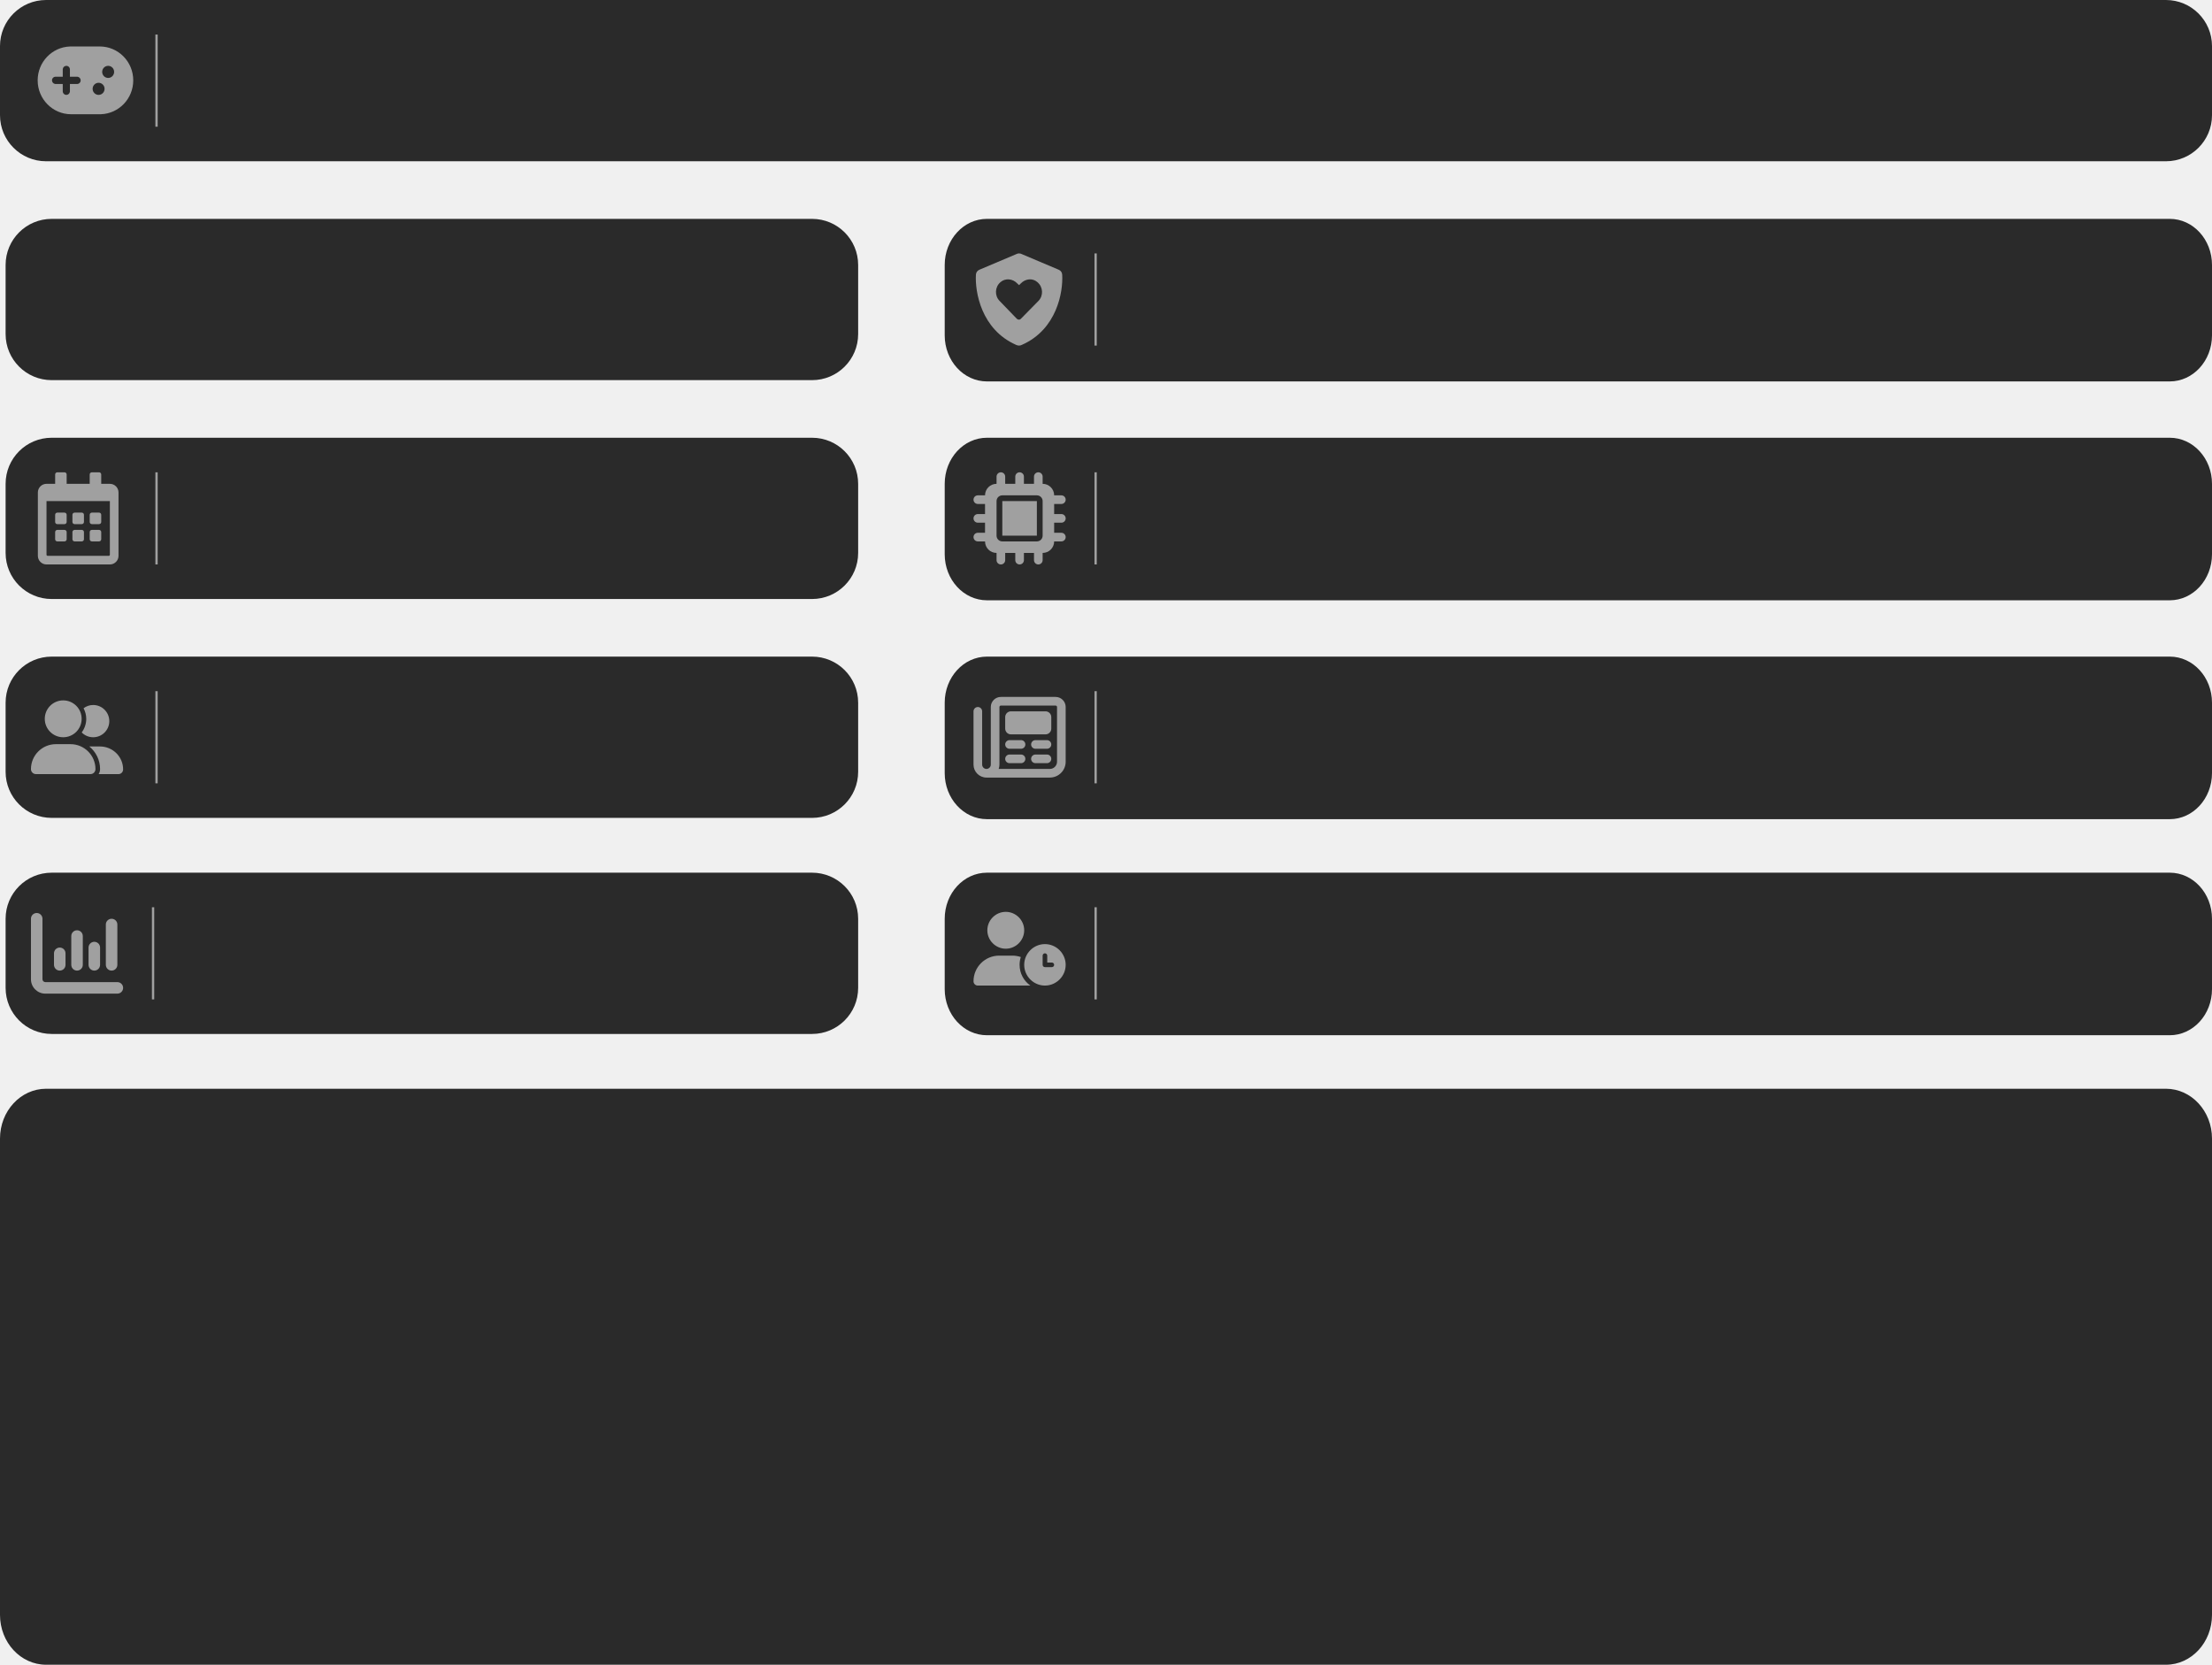
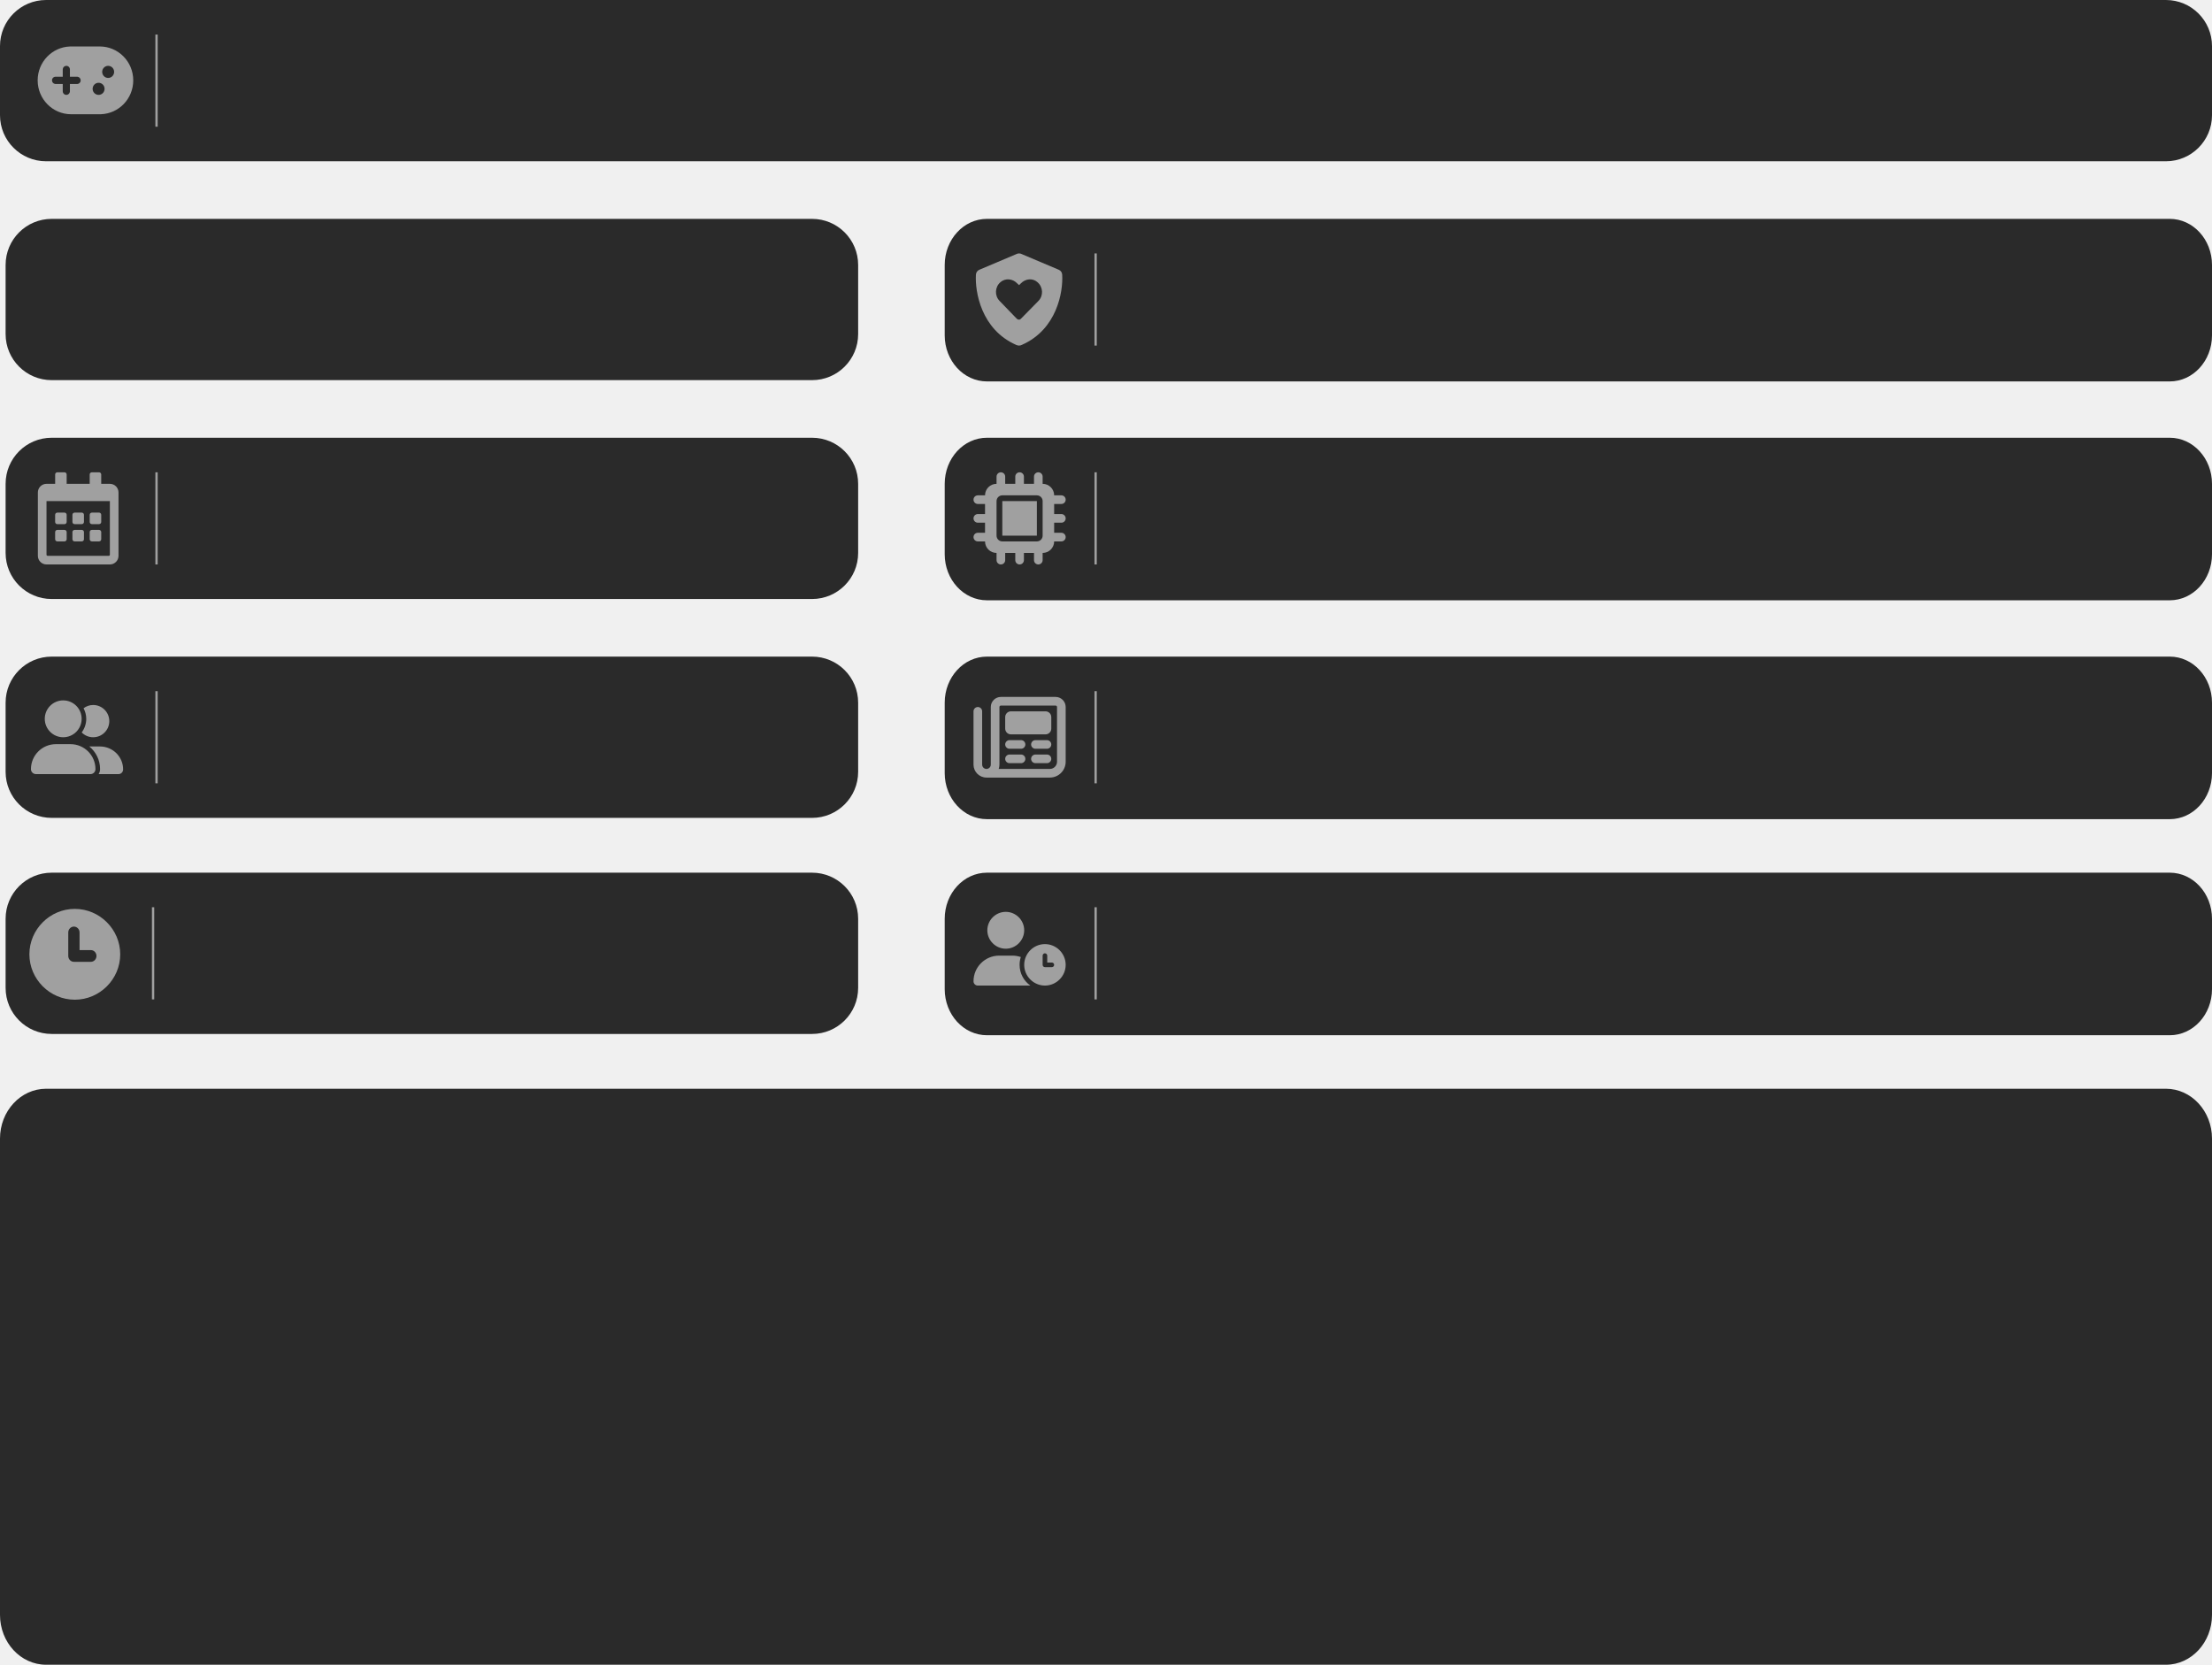
<svg xmlns="http://www.w3.org/2000/svg" width="960" height="722.568" viewBox="0 0 960 722.568" version="1.1" style="clip-rule:evenodd;fill-rule:evenodd;stroke-linejoin:round;stroke-miterlimit:2" id="svg20" xml:space="preserve">
  <defs id="defs20" />
  <path style="clip-rule:evenodd;fill:#080808;fill-opacity:0.85;fill-rule:evenodd;stroke:#ffffff;stroke-width:0;stroke-linejoin:round;stroke-miterlimit:2" id="rect15" width="600" height="70.556" x="426.984" y="-135.029" transform="matrix(0.9166667,0,0,1,18.59774,230.0292)" d="m 446.984,-135.029 h 560 a 20,20 45 0 1 20,20 v 30.556 a 20,20 135 0 1 -20,20 H 446.984 a 20,20 45 0 1 -20,-20 v -30.556 a 20,20 135 0 1 20,-20 z" />
  <path style="clip-rule:evenodd;fill:#080808;fill-opacity:0.85;fill-rule:evenodd;stroke:#ffffff;stroke-width:0;stroke-linejoin:round;stroke-miterlimit:2" id="rect15-9" width="600" height="70.556" x="426.984" y="-135.029" transform="matrix(0.9166667,0,0,1,18.59774,325.0292)" d="m 446.984,-135.029 h 560 a 20,20 45 0 1 20,20 v 30.556 a 20,20 135 0 1 -20,20 H 446.984 a 20,20 45 0 1 -20,-20 v -30.556 a 20,20 135 0 1 20,-20 z" />
  <path style="clip-rule:evenodd;fill:#080808;fill-opacity:0.85;fill-rule:evenodd;stroke:#ffffff;stroke-width:0;stroke-linejoin:round;stroke-miterlimit:2" id="rect15-9-8" width="600" height="70.556" x="426.984" y="-135.029" transform="matrix(0.9166667,0,0,1,18.59774,420.0292)" d="m 446.984,-135.029 h 560 a 20,20 45 0 1 20,20 v 30.556 a 20,20 135 0 1 -20,20 H 446.984 a 20,20 45 0 1 -20,-20 v -30.556 a 20,20 135 0 1 20,-20 z" />
  <path style="clip-rule:evenodd;fill:#080808;fill-opacity:0.85;fill-rule:evenodd;stroke:#ffffff;stroke-width:0;stroke-linejoin:round;stroke-miterlimit:2" id="rect15-9-8-7" width="600" height="70.556" x="426.984" y="-135.029" transform="matrix(0.9166667,0,0,1,18.59774,513.8132)" d="m 446.984,-135.029 h 560 a 20,20 45 0 1 20,20 v 30.556 a 20,20 135 0 1 -20,20 H 446.984 a 20,20 45 0 1 -20,-20 v -30.556 a 20,20 135 0 1 20,-20 z" />
  <path style="clip-rule:evenodd;fill:#080808;fill-opacity:0.85;fill-rule:evenodd;stroke:#ffffff;stroke-width:0;stroke-linejoin:round;stroke-miterlimit:2" id="rect17" width="960" height="70" x="9.732" y="-138.679" transform="translate(-9.731835,138.6787)" d="m 29.732,-138.679 920,0 a 20,20 45 0 1 20,20 v 30 a 20,20 135 0 1 -20,20 l -920,0 a 20,20 45 0 1 -20,-20 v -30 a 20,20 135 0 1 20,-20 z" />
  <path style="clip-rule:evenodd;fill:#080808;fill-opacity:0.85;fill-rule:evenodd;stroke:#ffffff;stroke-width:0;stroke-linejoin:round;stroke-miterlimit:2" id="rect18" width="960" height="231.131" x="8.515" y="-274.924" transform="matrix(1,0,0,1.081637,-8.515356,769.9364)" d="M 28.515,-274.924 H 948.515 a 20,20 45 0 1 20,20 v 191.131 a 20,20 135 0 1 -20,20 H 28.515 a 20,20 45 0 1 -20,-20 V -254.924 a 20,20 135 0 1 20,-20 z" />
  <path style="clip-rule:evenodd;fill:#080808;fill-opacity:0.85;fill-rule:evenodd;stroke-width:0;stroke-linejoin:round;stroke-miterlimit:2" id="rect3-3" width="370" height="70" x="-12.687" y="-136.413" d="M 7.313,-136.413 H 337.313 a 20,20 45 0 1 20,20 v 30 a 20,20 135 0 1 -20,20 H 7.313 a 20,20 45 0 1 -20,-20 V -116.413 a 20,20 135 0 1 20,-20 z" transform="translate(15.11986,231.4131)" />
  <path style="clip-rule:evenodd;fill:#080808;fill-opacity:0.85;fill-rule:evenodd;stroke-width:0;stroke-linejoin:round;stroke-miterlimit:2" id="rect3-3-0" width="370" height="70" x="-12.687" y="-136.413" d="M 7.313,-136.413 H 337.313 a 20,20 45 0 1 20,20 v 30 a 20,20 135 0 1 -20,20 H 7.313 a 20,20 45 0 1 -20,-20 V -116.413 a 20,20 135 0 1 20,-20 z" transform="translate(15.11986,421.4131)" />
  <path style="clip-rule:evenodd;fill:#080808;fill-opacity:0.85;fill-rule:evenodd;stroke-width:0;stroke-linejoin:round;stroke-miterlimit:2" id="rect3-3-0-0" width="370" height="70" x="-12.687" y="-136.413" d="M 7.313,-136.413 H 337.313 a 20,20 45 0 1 20,20 v 30 a 20,20 135 0 1 -20,20 H 7.313 a 20,20 45 0 1 -20,-20 V -116.413 a 20,20 135 0 1 20,-20 z" transform="translate(15.11983,515.1971)" />
  <path style="clip-rule:evenodd;fill:#080808;fill-opacity:0.85;fill-rule:evenodd;stroke-width:0;stroke-linejoin:round;stroke-miterlimit:2" id="rect3-3-1" width="370" height="70" x="-12.687" y="-136.413" d="M 7.313,-136.413 H 337.313 a 20,20 45 0 1 20,20 v 30 a 20,20 135 0 1 -20,20 H 7.313 a 20,20 45 0 1 -20,-20 V -116.413 a 20,20 135 0 1 20,-20 z" transform="translate(15.11986,326.4131)" />
  <rect x="65" y="205" width="1" height="40" style="fill:#a0a0a0" id="rect8" transform="translate(2.432959)" />
  <rect x="65" y="15" width="1" height="40" style="clip-rule:evenodd;fill:#a0a0a0;fill-rule:evenodd;stroke-linejoin:round;stroke-miterlimit:2" id="rect8-4" transform="translate(2.432959)" />
  <rect x="65" y="300" width="1" height="40" style="fill:#a0a0a0" id="rect9" transform="translate(2.432959)" />
  <rect x="475" y="110" width="1" height="40" style="fill:#a0a0a0" id="rect10" transform="translate(-4.1413784e-5)" />
  <rect x="475" y="205" width="1" height="40" style="fill:#a0a0a0" id="rect11" transform="translate(-4.1413784e-5)" />
  <rect x="475" y="300" width="1" height="40" style="fill:#a0a0a0" id="rect12" transform="translate(-4.1413784e-5)" />
  <rect x="1144.962" y="205" width="1" height="40" style="fill:#a0a0a0" id="rect13" transform="translate(-669.962,188.784)" />
  <rect x="1144.962" y="300" width="1" height="40" style="fill:#a0a0a0" id="rect14" transform="translate(-1079.029,93.78399)" />
  <path d="m 25.564,227.5 h -3.128 c -0.516,-0.002 -0.934,-0.42 -0.936,-0.936 v -3.128 c 0.002,-0.516 0.42,-0.934 0.936,-0.936 h 3.124 c 0.516,0.002 0.934,0.42 0.936,0.936 v 3.124 c 0,0.516 -0.416,0.936 -0.932,0.94 z M 34,226.564 v -3.128 c -0.002,-0.516 -0.42,-0.934 -0.936,-0.936 h -3.128 c -0.516,0.002 -0.934,0.42 -0.936,0.936 v 3.124 c 0.002,0.516 0.42,0.934 0.936,0.936 h 3.124 c 0.516,0 0.936,-0.416 0.94,-0.932 z m 7.5,0 v -3.128 c -0.002,-0.516 -0.42,-0.934 -0.936,-0.936 h -3.128 c -0.516,0.002 -0.934,0.42 -0.936,0.936 v 3.124 c 0.002,0.516 0.42,0.934 0.936,0.936 h 3.124 c 0.516,0 0.936,-0.416 0.94,-0.932 z m -7.5,7.5 v -3.128 C 33.998,230.42 33.58,230.002 33.064,230 h -3.128 c -0.516,0.002 -0.934,0.42 -0.936,0.936 v 3.124 c 0.002,0.516 0.42,0.934 0.936,0.936 h 3.124 c 0.516,0 0.936,-0.416 0.94,-0.932 z m -7.5,0 v -3.128 C 26.498,230.42 26.08,230.002 25.564,230 h -3.128 c -0.516,0.002 -0.934,0.42 -0.936,0.936 v 3.124 c 0.002,0.516 0.42,0.934 0.936,0.936 h 3.124 c 0.516,0 0.936,-0.416 0.94,-0.932 z m 15,0 v -3.128 C 41.498,230.42 41.08,230.002 40.564,230 h -3.128 c -0.516,0.002 -0.934,0.42 -0.936,0.936 v 3.124 c 0.002,0.516 0.42,0.934 0.936,0.936 h 3.124 c 0.516,0 0.936,-0.416 0.94,-0.932 z M 49,213.752 v 27.5 c -0.002,2.07 -1.678,3.746 -3.748,3.748 h -27.5 c -2.07,0 -3.75,-1.678 -3.752,-3.748 v -27.5 c 0,-0.996 0.396,-1.95 1.098,-2.654 0.704,-0.702 1.658,-1.098 2.654,-1.098 h 3.752 v -4.064 c 0.002,-0.514 0.418,-0.932 0.932,-0.936 h 3.124 c 0.516,0.002 0.934,0.42 0.936,0.936 V 210 h 10 v -4.064 C 36.498,205.418 36.918,205 37.436,205 h 3.124 c 0.516,0.002 0.934,0.42 0.936,0.936 V 210 h 3.752 c 0.996,0 1.95,0.396 2.654,1.098 0.702,0.704 1.098,1.658 1.098,2.654 z M 45.252,240.78 V 217.5 h -27.5 v 23.28 c 0.002,0.258 0.21,0.466 0.468,0.468 H 44.8 c 0.252,-0.01 0.45,-0.216 0.452,-0.468 z" style="fill:#a0a0a0;fill-rule:nonzero" id="path14" transform="translate(2.432959)" />
  <path d="m 25,320 c 4.42,0 8,-3.58 8,-8 0,-4.42 -3.58,-8 -8,-8 -4.42,0 -8,3.58 -8,8 0,4.42 3.58,8 8,8 z m 3.168,3 H 21.832 C 15.848,323 11,327.852 11,333.832 c 0,1.2 0.972,2.168 2.168,2.168 H 36.832 C 38.032,336 39,335.032 39,333.832 39,327.852 34.152,323 28.168,323 Z m 12.776,1 h -4.616 c 2.872,2.356 4.672,5.88 4.672,9.832 0,0.8 -0.236,1.536 -0.624,2.168 H 49 c 1.108,0 2,-0.9 2,-2.056 C 51,328.472 46.528,324 40.944,324 Z M 38,320 c 3.872,0 7,-3.128 7,-7 0,-3.868 -3.128,-7 -7,-7 -1.568,0 -3.004,0.536 -4.168,1.408 0.72,1.384 1.168,2.932 1.168,4.592 0,2.22 -0.748,4.26 -1.972,5.92 1.264,1.28 3.024,2.08 4.972,2.08 z" style="fill:#a0a0a0;fill-rule:nonzero" id="path15" transform="translate(2.432959)" />
  <path d="m 442.271,110 c 0.438,-0.004 0.86,0.108 1.234,0.318 l 15.97,6.756 c 0.874,0.37 1.46,1.138 1.514,2.152 0.446,7.462 -2.28,23.734 -17.452,30.438 -0.382,0.218 -0.89,0.344 -1.266,0.336 -0.452,0.008 -0.89,-0.118 -1.344,-0.336 -15.1,-6.704 -17.822,-22.976 -17.384,-30.438 0.056,-1.014 0.646,-1.782 1.522,-2.152 l 15.964,-6.756 c 0.376,-0.21 0.806,-0.322 1.242,-0.318 z m 0.766,28.39 7.664,-7.796 c 2.188,-2.258 2.054,-6.016 -0.476,-8.132 -2.056,-1.852 -5.204,-1.508 -7.188,0.546 l -0.758,0.75 -0.82,-0.75 c -1.914,-2.054 -5.132,-2.398 -7.258,-0.546 -2.46,2.116 -2.594,5.874 -0.406,8.132 l 7.532,7.796 c 0.546,0.478 1.296,0.478 1.71,0 z" style="fill:#a0a0a0;fill-rule:nonzero" id="path16" transform="translate(-4.1413784e-5)" />
  <path d="m 436.25,206.876 c 0,-1.04 -0.836,-1.876 -1.874,-1.876 -1.04,0 -1.876,0.836 -1.876,1.876 V 210 c -2.758,0 -5,2.242 -5,5 h -3.124 c -1.04,0 -1.876,0.836 -1.876,1.876 0,1.038 0.836,1.874 1.876,1.874 h 3.124 v 4.376 h -3.124 c -1.04,0 -1.876,0.834 -1.876,1.874 0,1.04 0.836,1.876 1.876,1.876 h 3.124 v 4.374 h -3.124 c -1.04,0 -1.876,0.836 -1.876,1.876 0,1.038 0.836,1.874 1.876,1.874 h 3.124 c 0,2.758 2.242,5 5,5 v 3.126 c 0,1.038 0.836,1.874 1.876,1.874 1.038,0 1.874,-0.836 1.874,-1.874 V 240 h 4.376 v 3.126 c 0,1.038 0.834,1.874 1.874,1.874 1.04,0 1.876,-0.836 1.876,-1.874 V 240 h 4.374 v 3.126 c 0,1.038 0.836,1.874 1.876,1.874 1.038,0 1.874,-0.836 1.874,-1.874 V 240 c 2.758,0 5,-2.242 5,-5 h 3.126 c 1.038,0 1.874,-0.836 1.874,-1.874 0,-1.04 -0.836,-1.876 -1.874,-1.876 H 457.5 v -4.374 h 3.126 c 1.038,0 1.874,-0.836 1.874,-1.876 0,-1.04 -0.836,-1.874 -1.874,-1.874 H 457.5 v -4.376 h 3.126 c 1.038,0 1.874,-0.836 1.874,-1.874 0,-1.04 -0.836,-1.876 -1.874,-1.876 H 457.5 c 0,-2.758 -2.242,-5 -5,-5 v -3.124 c 0,-1.04 -0.836,-1.876 -1.874,-1.876 -1.04,0 -1.876,0.836 -1.876,1.876 V 210 h -4.374 v -3.124 c 0,-1.04 -0.836,-1.876 -1.876,-1.876 -1.04,0 -1.874,0.836 -1.874,1.876 V 210 H 436.25 Z M 435,215 h 15 c 1.382,0 2.5,1.118 2.5,2.5 v 15 c 0,1.382 -1.118,2.5 -2.5,2.5 h -15 c -1.382,0 -2.5,-1.118 -2.5,-2.5 v -15 c 0,-1.382 1.118,-2.5 2.5,-2.5 z m 15,2.5 h -15 v 15 h 15 z" style="fill:#a0a0a0;fill-rule:nonzero" id="path17" transform="translate(-4.1413784e-5)" />
  <path d="m 458.126,302.5 h -23.75 c -2.416,0 -4.376,1.964 -4.376,4.376 v 25 c 0,1.032 -0.842,1.874 -1.874,1.874 -1.034,0 -1.876,-0.844 -1.876,-1.874 V 308.75 c 0,-1.036 -0.84,-1.874 -1.874,-1.874 -1.036,0 -1.876,0.838 -1.876,1.874 v 23.126 c 0,3.1 2.524,5.624 5.626,5.624 h 27.5 c 3.79,0 6.874,-3.084 6.874,-6.874 v -23.75 c 0,-2.412 -1.96,-4.376 -4.374,-4.376 z m 0.624,28.126 c 0,1.722 -1.402,3.124 -3.124,3.124 H 433.43 c 0.202,-0.586 0.32,-1.218 0.32,-1.874 v -25 c 0,-0.346 0.28,-0.626 0.626,-0.626 h 23.75 c 0.344,0 0.624,0.28 0.624,0.626 z m -15.624,-9.376 h -5 c -1.032,0 -1.876,0.844 -1.876,1.876 0,1.03 0.844,1.874 1.876,1.874 h 5 c 1.038,0 1.874,-0.836 1.874,-1.874 0,-1.04 -0.836,-1.876 -1.874,-1.876 z m 11.25,0 h -5 c -1.032,0 -1.876,0.844 -1.876,1.876 0,1.03 0.844,1.874 1.876,1.874 h 5 c 1.034,0 1.874,-0.84 1.874,-1.874 0,-1.036 -0.836,-1.876 -1.874,-1.876 z m -11.25,6.25 h -5 c -1.036,0 -1.876,0.84 -1.876,1.876 0,1.034 0.84,1.874 1.876,1.874 h 5 c 1.034,0 1.874,-0.84 1.874,-1.874 0,-1.036 -0.836,-1.876 -1.874,-1.876 z m 11.25,0 h -5 c -1.032,0 -1.876,0.844 -1.876,1.876 0,1.03 0.84,1.874 1.876,1.874 h 5 c 1.034,0 1.874,-0.84 1.874,-1.874 0,-1.036 -0.836,-1.876 -1.874,-1.876 z m -0.626,-18.75 h -15 c -1.38,0 -2.5,1.12 -2.5,2.5 v 5 c 0,1.38 1.12,2.5 2.5,2.5 h 15 c 1.38,0 2.5,-1.12 2.5,-2.5 v -5 c 0,-1.382 -1.118,-2.5 -2.5,-2.5 z" style="fill:#a0a0a0;fill-rule:nonzero" id="path18" transform="translate(-4.1413784e-5)" />
  <path d="m 1106.462,209 c 4.389,0 8,3.611 8,8 0,4.389 -3.611,8 -8,8 -4.389,0 -8,-3.611 -8,-8 0,-4.389 3.611,-8 8,-8 z m -2.856,19 h 5.712 c 1.288,0 2.525,0.219 3.675,0.619 -0.343,1.069 -0.531,2.2 -0.531,3.381 0,3.719 1.844,7.006 4.675,9 h -22.819 c -1.025,0 -1.856,-0.831 -1.856,-1.856 0,-6.156 4.988,-11.144 11.144,-11.144 z m 10.856,4 c 0,-4.937 4.063,-9 9,-9 4.937,0 9,4.063 9,9 0,4.937 -4.063,9 -9,9 -4.937,0 -9,-4.063 -9,-9 z m 9,-5 c -0.55,0 -1,0.45 -1,1 v 4 c 0,0.55 0.45,1 1,1 h 3 c 0.55,0 1,-0.45 1,-1 0,-0.55 -0.45,-1 -1,-1 h -2 v -3 c 0,-0.55 -0.45,-1 -1,-1 z" style="fill:#a0a0a0;fill-rule:nonzero" id="path19" transform="translate(-669.962,186.784)" />
-   <path d="m 1094.962,302.5 c 1.383,0 2.5,1.117 2.5,2.5 v 26.25 c 0,0.688 0.563,1.25 1.25,1.25 h 31.25 c 1.383,0 2.5,1.117 2.5,2.5 0,1.383 -1.117,2.5 -2.5,2.5 h -31.25 c -3.453,0 -6.25,-2.797 -6.25,-6.25 V 305 c 0,-1.383 1.117,-2.5 2.5,-2.5 z m 10,15 c 1.383,0 2.5,1.117 2.5,2.5 v 5 c 0,1.383 -1.117,2.5 -2.5,2.5 -1.383,0 -2.5,-1.117 -2.5,-2.5 v -5 c 0,-1.383 1.117,-2.5 2.5,-2.5 z m 10,-5 V 325 c 0,1.383 -1.117,2.5 -2.5,2.5 -1.383,0 -2.5,-1.117 -2.5,-2.5 v -12.5 c 0,-1.383 1.117,-2.5 2.5,-2.5 1.383,0 2.5,1.117 2.5,2.5 z m 5,2.5 c 1.383,0 2.5,1.117 2.5,2.5 v 7.5 c 0,1.383 -1.117,2.5 -2.5,2.5 -1.383,0 -2.5,-1.117 -2.5,-2.5 v -7.5 c 0,-1.383 1.117,-2.5 2.5,-2.5 z m 10,-7.5 V 325 c 0,1.383 -1.117,2.5 -2.5,2.5 -1.383,0 -2.5,-1.117 -2.5,-2.5 v -17.5 c 0,-1.383 1.117,-2.5 2.5,-2.5 1.383,0 2.5,1.117 2.5,2.5 z" style="fill:#a0a0a0;fill-rule:nonzero" id="path20" transform="translate(-1079.029,93.78399)" />
  <path d="m 40.873,20.17 c 8.02,0 14.522,6.586 14.522,14.709 0,7.954 -6.234,14.434 -14.023,14.701 l -0.499,0.008 H 28.435 c -8.02,0 -14.522,-6.586 -14.522,-14.709 0,-7.954 6.234,-14.434 14.023,-14.701 l 0.499,-0.008 z m -0.514,15.76 c -1.432,0 -2.593,1.176 -2.593,2.627 0,1.451 1.161,2.627 2.593,2.627 1.432,0 2.593,-1.176 2.593,-2.627 0,-1.451 -1.161,-2.627 -2.593,-2.627 z M 26.356,28.575 c -0.788,0 -1.439,0.593 -1.542,1.362 l -0.014,0.214 v 3.148 l -3.112,0.001 c -0.859,0 -1.556,0.706 -1.556,1.576 0,0.798 0.585,1.457 1.345,1.562 l 0.211,0.014 3.112,-0.002 v 3.156 c 0,0.87 0.697,1.576 1.556,1.576 0.788,0 1.439,-0.593 1.542,-1.362 l 0.014,-0.214 V 36.45 l 3.112,0.002 c 0.859,0 1.556,-0.706 1.556,-1.576 0,-0.798 -0.585,-1.457 -1.345,-1.562 l -0.211,-0.014 -3.112,-0.001 v -3.148 c 0,-0.87 -0.697,-1.576 -1.556,-1.576 z m 18.153,0 c -1.432,0 -2.593,1.176 -2.593,2.627 0,1.451 1.161,2.627 2.593,2.627 1.432,0 2.593,-1.176 2.593,-2.627 0,-1.451 -1.161,-2.627 -2.593,-2.627 z" id="🎨-Color" style="fill:#a0a0a0;fill-opacity:1;fill-rule:nonzero;stroke:none;stroke-width:2.088" transform="translate(2.432959)" />
+   <path id="path19-8-3" style="clip-rule:evenodd;fill:#a0a0a0;fill-rule:nonzero;stroke-linejoin:round;stroke-miterlimit:2" transform="matrix(2.189809,0,0,2.189809,-2427.703,-93.82727)" d="m 1123.462,223 c -4.937,0 -9,4.063 -9,9 0,4.937 4.063,9 9,9 4.937,0 9.001,-4.063 9.001,-9 0,-4.937 -4.064,-9 -9.001,-9 z m -0.177,3.507 c 0.615,0 1.118,0.524 1.118,1.164 v 3.493 h 2.236 c 0.615,0 1.118,0.524 1.118,1.164 0,0.64 -0.503,1.164 -1.118,1.164 h -3.354 c -0.615,0 -1.118,-0.524 -1.118,-1.164 v -4.657 c 0,-0.64 0.503,-1.164 1.118,-1.164 z m -6.148,14.492 c -475.301,-146.689 -475.301,-146.689 0,0 z" />
</svg>
